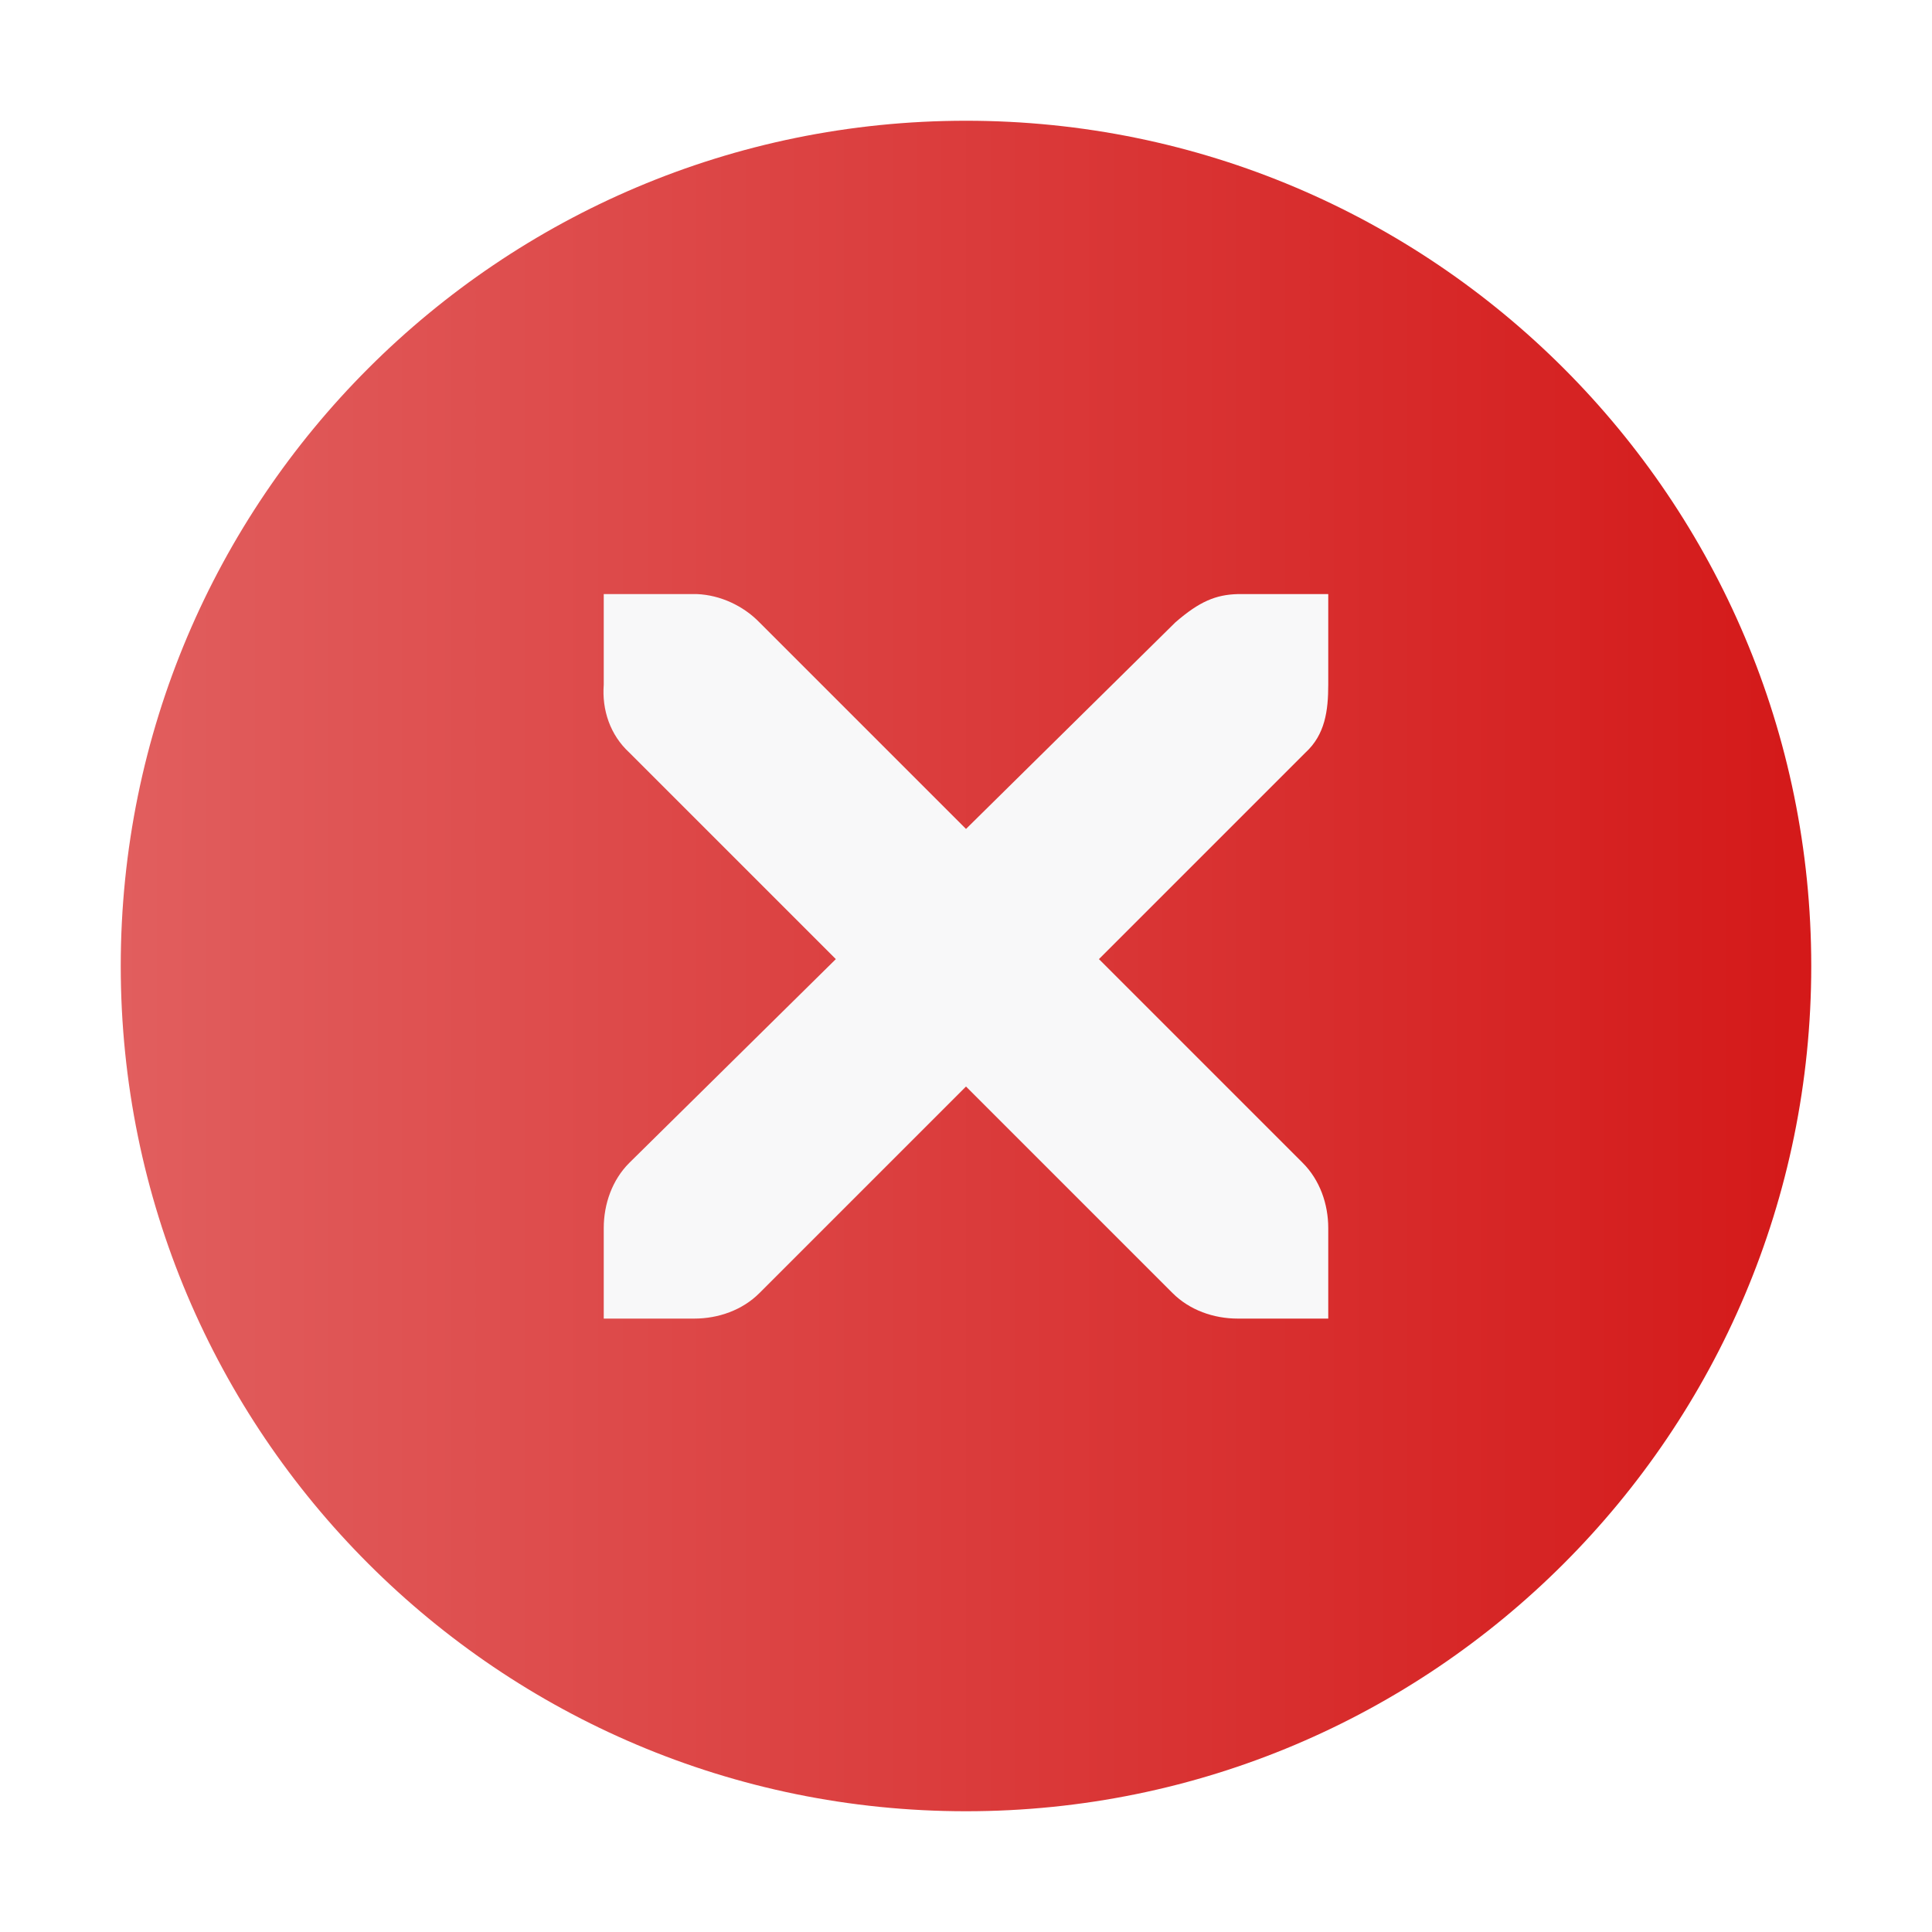
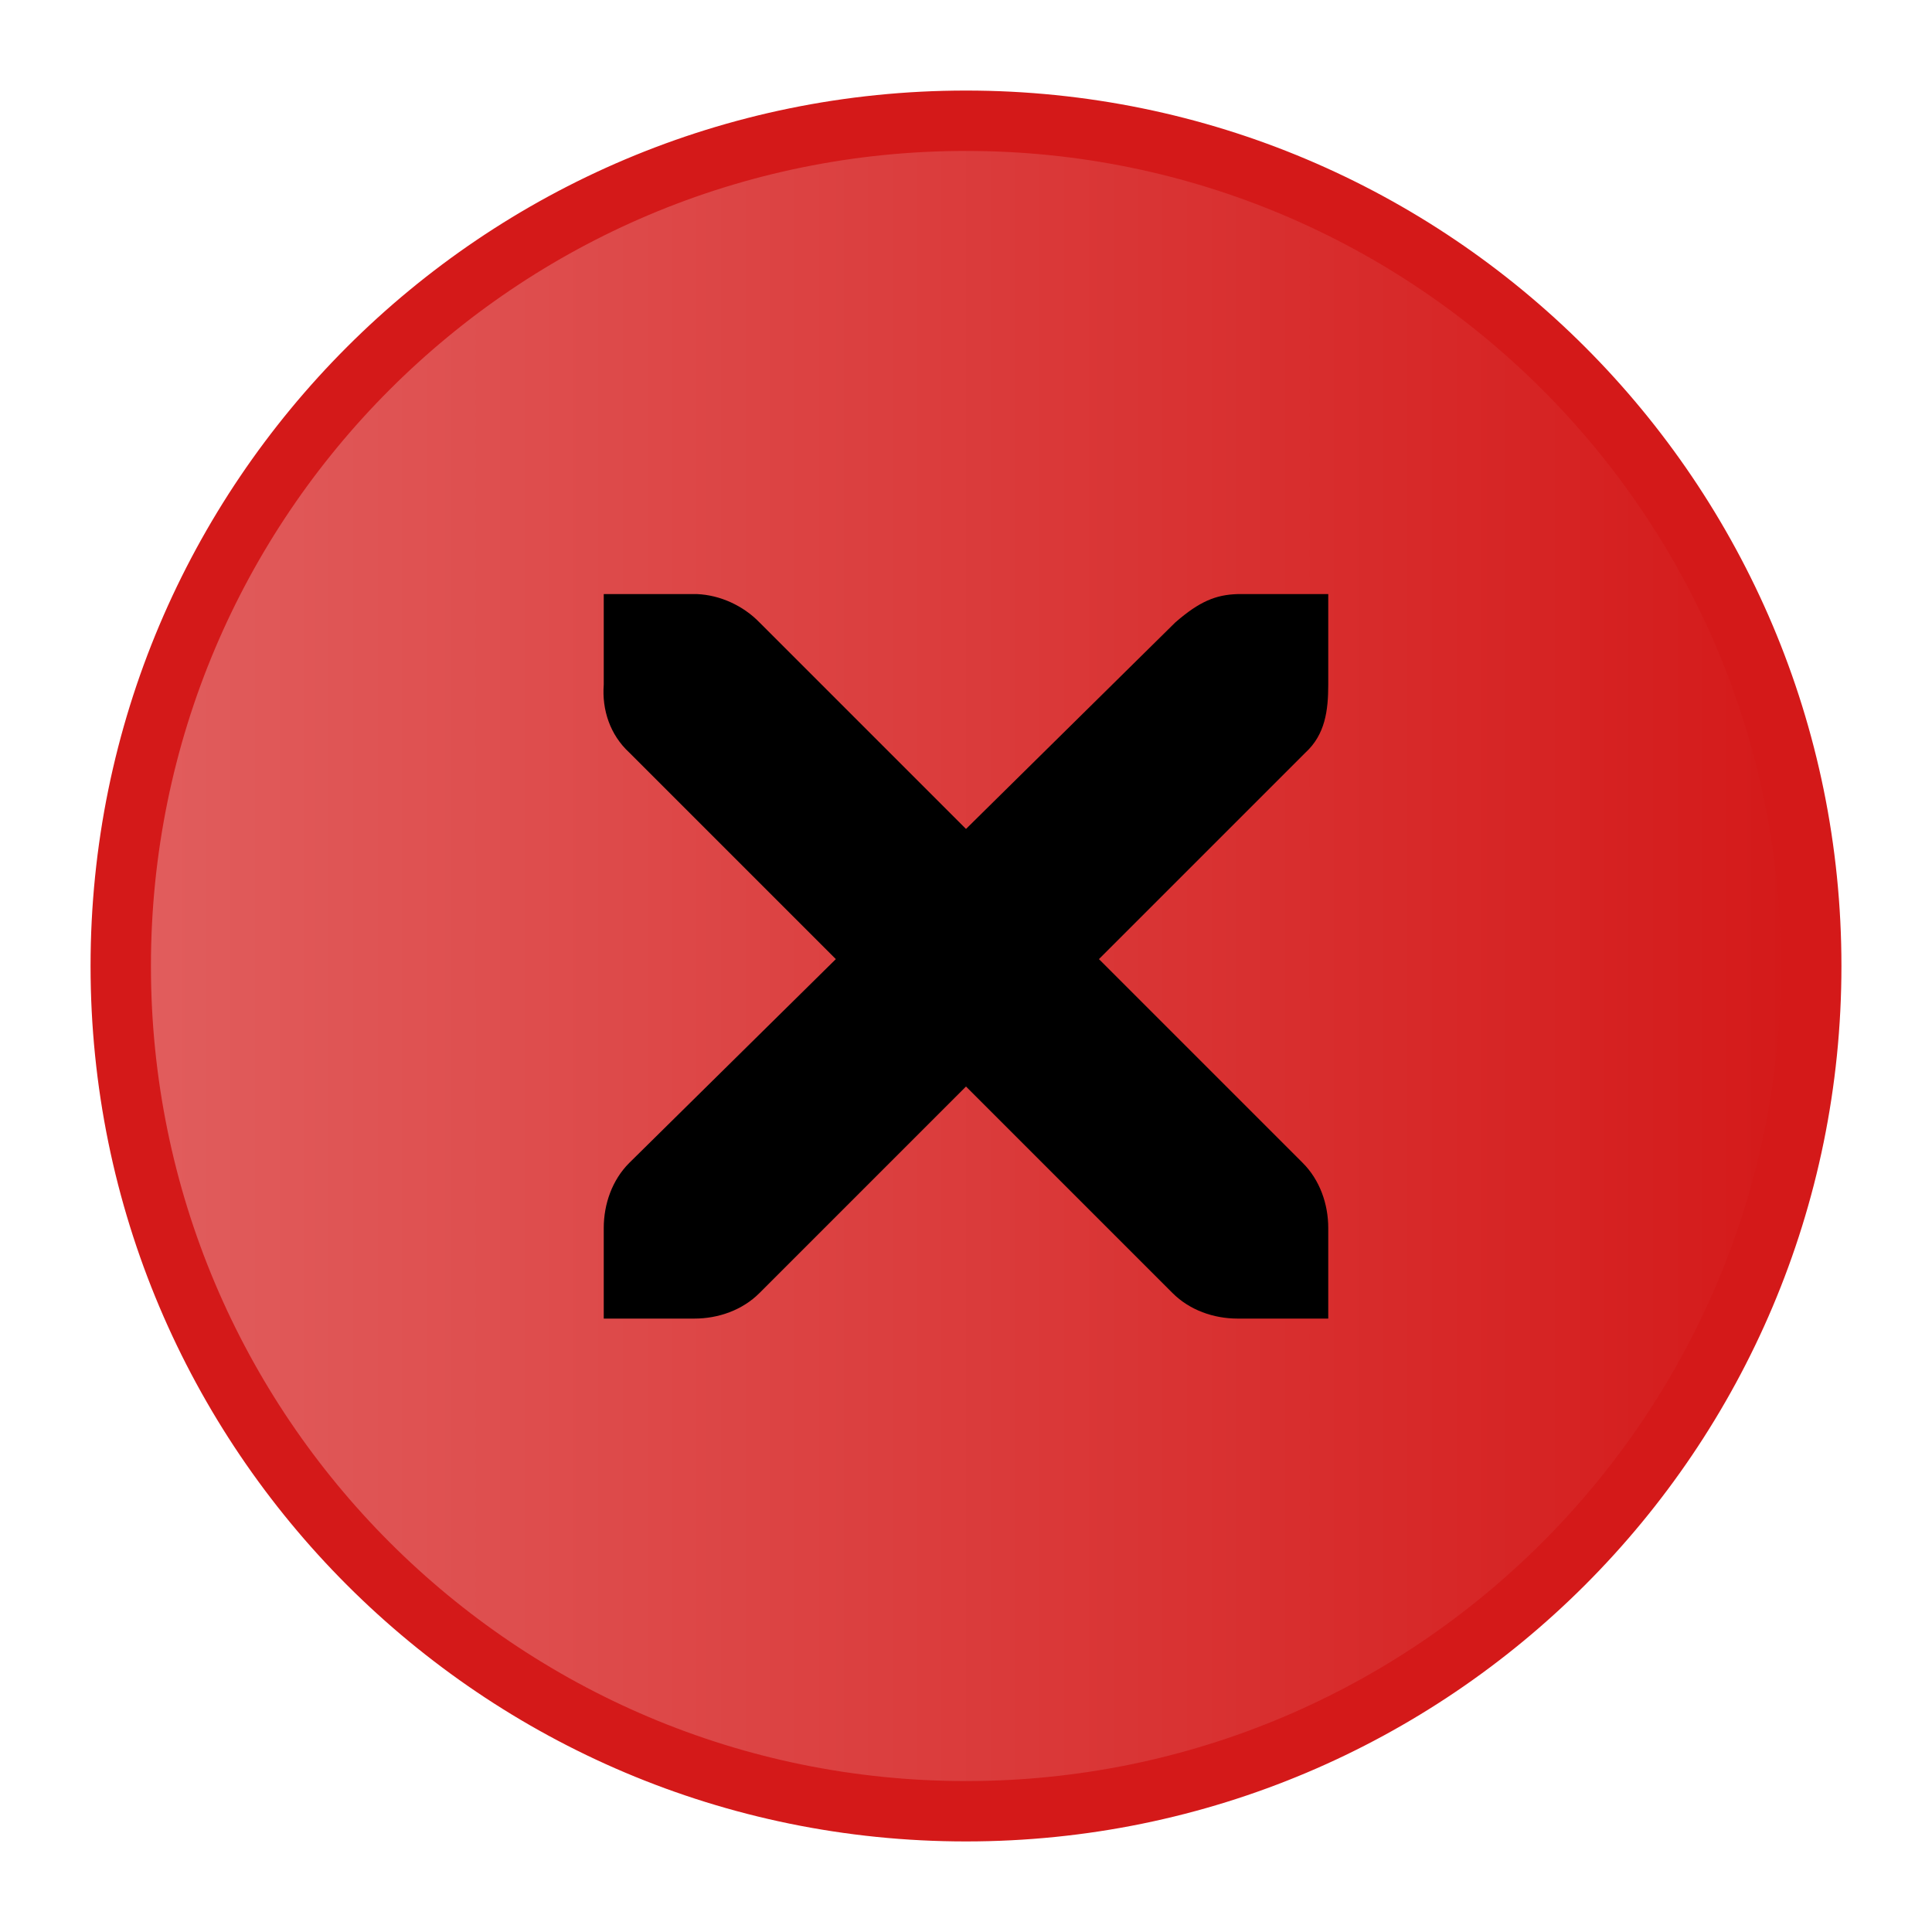
- <svg xmlns="http://www.w3.org/2000/svg" xmlns:xlink="http://www.w3.org/1999/xlink" version="1.1" height="16" width="16" id="svg9892">
-   <defs id="defs9894">
+ <svg xmlns="http://www.w3.org/2000/svg" xmlns:xlink="http://www.w3.org/1999/xlink" id="svg1838" version="1.1" height="16" width="16">
+   <defs id="defs64">
    <linearGradient id="app-menu">
-       <stop offset="0" style="stop-color:#5ebdab" id="stop2138" />
-       <stop offset="1" style="stop-color:#19a187" id="stop2140" />
+       <stop id="stop2" offset="0" style="stop-color:#5ebdab" />
+       <stop id="stop4" offset="1" style="stop-color:#19a187" />
    </linearGradient>
    <linearGradient id="close-button">
-       <stop offset="0" style="stop-color:#e15e5e" id="stop1886" />
-       <stop offset="1" style="stop-color:#d41919" id="stop1888" />
+       <stop id="stop7" offset="0" style="stop-color:#e15e5e" />
+       <stop id="stop9" offset="1" style="stop-color:#d41919" />
    </linearGradient>
    <linearGradient id="maximize-button">
-       <stop offset="0" style="stop-color:#72a2f4" id="stop1880" />
-       <stop offset="1" style="stop-color:#367bf0" id="stop1882" />
+       <stop id="stop12" offset="0" style="stop-color:#72a2f4" />
+       <stop id="stop14" offset="1" style="stop-color:#367bf0" />
    </linearGradient>
    <linearGradient id="minimize-button">
-       <stop offset="0" style="stop-color:#fea44c" id="stop1874" />
-       <stop offset="1" style="stop-color:#fd7d00" id="stop1876" />
+       <stop id="stop17" offset="0" style="stop-color:#fea44c" />
+       <stop id="stop19" offset="1" style="stop-color:#fd7d00" />
    </linearGradient>
    <linearGradient id="app-menu-dark">
-       <stop offset="0" style="stop-color:#47b49f" id="stop14" />
-       <stop offset="1" style="stop-color:#17917a" id="stop16" />
+       <stop id="stop22" offset="0" style="stop-color:#47b49f" />
+       <stop id="stop24" offset="1" style="stop-color:#19a187" />
    </linearGradient>
    <linearGradient id="close-button-dark">
-       <stop offset="0" style="stop-color:#dd4747" id="stop19" />
-       <stop offset="1" style="stop-color:#d41919" id="stop21" />
+       <stop id="stop27" offset="0" style="stop-color:#dd4747" />
+       <stop id="stop29" offset="1" style="stop-color:#d41919" />
    </linearGradient>
    <linearGradient id="maximize-button-dark">
-       <stop offset="0" style="stop-color:#4a88f1" id="stop24" />
-       <stop offset="1" style="stop-color:#367bf0" id="stop26" />
+       <stop id="stop32" offset="0" style="stop-color:#4a88f1" />
+       <stop id="stop34" offset="1" style="stop-color:#367bf0" />
    </linearGradient>
    <linearGradient id="minimize-button-dark">
-       <stop offset="0" style="stop-color:#fd9733" id="stop29" />
-       <stop offset="1" style="stop-color:#e47100" id="stop31" />
+       <stop id="stop37" offset="0" style="stop-color:#fd9733" />
+       <stop id="stop39" offset="1" style="stop-color:#fd7d00" />
    </linearGradient>
    <linearGradient xlink:href="#minimize-button" gradientUnits="userSpaceOnUse" y2="-177.63" y1="-177.63" x2="602" x1="588" id="linearGradient1827" />
    <linearGradient xlink:href="#maximize-button" gradientUnits="userSpaceOnUse" y2="-177.63" y1="-177.63" x2="631" x1="617" id="linearGradient1845" />
    <linearGradient xlink:href="#minimize-button-dark" gradientUnits="userSpaceOnUse" y2="-177.64" y1="-177.64" x2="602" x1="588" id="linearGradient1859" />
    <linearGradient xlink:href="#minimize-button-dark" gradientUnits="userSpaceOnUse" y2="99" y1="99" x2="381" x1="367" id="linearGradient1861" />
    <linearGradient xlink:href="#minimize-button-dark" gradientUnits="userSpaceOnUse" y2="116" y1="116" x2="381" x1="367" id="linearGradient1863" />
    <linearGradient xlink:href="#minimize-button" gradientUnits="userSpaceOnUse" y2="255" y1="255" x2="1383" x1="1369" id="linearGradient1865" />
    <linearGradient xlink:href="#minimize-button" gradientUnits="userSpaceOnUse" y2="99" y1="99" x2="139" x1="125" id="linearGradient1867" />
    <linearGradient xlink:href="#maximize-button-dark" gradientUnits="userSpaceOnUse" y2="116" y1="116" x2="401" x1="387" id="linearGradient1877" />
    <linearGradient xlink:href="#maximize-button-dark" gradientUnits="userSpaceOnUse" y2="99" y1="99" x2="401" x1="387" id="linearGradient1879" />
    <linearGradient xlink:href="#maximize-button" gradientUnits="userSpaceOnUse" y2="255" y1="255" x2="1383" x1="1369" id="linearGradient1881" />
    <linearGradient xlink:href="#maximize-button" gradientUnits="userSpaceOnUse" y2="99" y1="99" x2="159" x1="145" id="linearGradient1883" />
    <linearGradient xlink:href="#close-button" gradientUnits="userSpaceOnUse" y2="65" y1="65" x2="179" x1="165" id="linearGradient1891" />
    <linearGradient xlink:href="#close-button-dark" gradientUnits="userSpaceOnUse" y2="65" y1="65" x2="421" x1="407" id="linearGradient1901" />
    <linearGradient xlink:href="#close-button-dark" gradientUnits="userSpaceOnUse" y2="99" y1="99" x2="421" x1="407" id="linearGradient1903" />
-     <linearGradient xlink:href="#close-button" gradientUnits="userSpaceOnUse" y2="116" y1="116" x2="421" x1="407" id="linearGradient1905" />
+     <linearGradient xlink:href="#close-button-dark" gradientUnits="userSpaceOnUse" y2="116" y1="116" x2="421" x1="407" id="linearGradient1905" />
    <linearGradient xlink:href="#close-button" gradientUnits="userSpaceOnUse" y2="255" y1="255" x2="1383" x1="1369" id="linearGradient1907" />
    <linearGradient xlink:href="#close-button" gradientUnits="userSpaceOnUse" y2="99" y1="99" x2="179" x1="165" id="linearGradient1909" />
    <linearGradient xlink:href="#app-menu" gradientUnits="userSpaceOnUse" y2="65" y1="65" x2="179" x1="165" id="linearGradient1916" />
    <linearGradient xlink:href="#app-menu" gradientUnits="userSpaceOnUse" gradientTransform="translate(20)" y2="99" y1="99" x2="179" x1="165" id="linearGradient2049" />
    <linearGradient xlink:href="#maximize-button-dark" gradientUnits="userSpaceOnUse" y2="-177.63" y1="-177.63" x2="631" x1="617" id="linearGradient1953" />
-     <linearGradient xlink:href="#close-button-dark" gradientUnits="userSpaceOnUse" y2="116" y1="116" x2="421" x1="407" id="linearGradient1957" />
    <linearGradient xlink:href="#app-menu-dark" gradientUnits="userSpaceOnUse" gradientTransform="translate(20)" y2="99" y1="99" x2="179" x1="165" id="linearGradient1963" />
    <linearGradient xlink:href="#app-menu-dark" gradientUnits="userSpaceOnUse" y2="65" y1="65" x2="179" x1="165" id="linearGradient1967" />
-     <linearGradient y2="-177.64" x2="602" y1="-177.64" x1="588" gradientUnits="userSpaceOnUse" id="linearGradient1134" xlink:href="#minimize-button-dark" />
-     <linearGradient y2="65" x2="421" y1="65" x1="407" gradientUnits="userSpaceOnUse" id="linearGradient1136" xlink:href="#close-button-dark" />
-     <linearGradient y2="-177.63" x2="631" y1="-177.63" x1="617" gradientUnits="userSpaceOnUse" id="linearGradient1138" xlink:href="#maximize-button-dark" />
-     <linearGradient y2="99" x2="421" y1="99" x1="407" gradientUnits="userSpaceOnUse" id="linearGradient1140" xlink:href="#close-button-dark" />
-     <linearGradient y2="99" x2="401" y1="99" x1="387" gradientUnits="userSpaceOnUse" id="linearGradient1142" xlink:href="#maximize-button-dark" />
-     <linearGradient y2="99" x2="381" y1="99" x1="367" gradientUnits="userSpaceOnUse" id="linearGradient1144" xlink:href="#minimize-button-dark" />
-     <linearGradient y2="116" x2="401" y1="116" x1="387" gradientUnits="userSpaceOnUse" id="linearGradient1146" xlink:href="#maximize-button-dark" />
-     <linearGradient y2="116" x2="381" y1="116" x1="367" gradientUnits="userSpaceOnUse" id="linearGradient1148" xlink:href="#minimize-button-dark" />
-     <linearGradient y2="99" x2="179" y1="99" x1="165" gradientTransform="translate(20)" gradientUnits="userSpaceOnUse" id="linearGradient1150" xlink:href="#app-menu" />
-     <linearGradient y2="99" x2="179" y1="99" x1="165" gradientTransform="translate(20)" gradientUnits="userSpaceOnUse" id="linearGradient1152" xlink:href="#app-menu" />
-     <linearGradient y2="65" x2="179" y1="65" x1="165" gradientUnits="userSpaceOnUse" id="linearGradient1154" xlink:href="#app-menu-dark" />
-     <linearGradient y2="99" x2="179" y1="99" x1="165" gradientTransform="translate(20)" gradientUnits="userSpaceOnUse" id="linearGradient1156" xlink:href="#app-menu-dark" />
-     <linearGradient y2="99" x2="179" y1="99" x1="165" gradientTransform="translate(20)" gradientUnits="userSpaceOnUse" id="linearGradient1158" xlink:href="#app-menu-dark" />
+     <linearGradient y2="99" x2="179" y1="99" x1="165" gradientTransform="translate(20)" gradientUnits="userSpaceOnUse" id="linearGradient1844" xlink:href="#app-menu" />
+     <linearGradient y2="99" x2="179" y1="99" x1="165" gradientTransform="translate(20)" gradientUnits="userSpaceOnUse" id="linearGradient1846" xlink:href="#app-menu-dark" />
  </defs>
-   <g transform="translate(-156,194.64)" id="layer1">
+   <g id="g1836" transform="translate(-156,194.64)">
    <g transform="translate(-386,-9)" id="titlebutton-close-hover">
-       <g transform="translate(-781,-432.64)" id="g4927">
-         <g transform="translate(-103)" id="g4490-6-9">
-           <g transform="translate(58)" id="g4092-0-2-3">
-             <path style="fill:url(#linearGradient1909)" d="m 172,92 c -3.866,0 -7,3.134 -7,7 0,3.866 3.134,7 7,7 3.866,0 7,-3.134 7,-7 0,-3.866 -3.134,-7 -7,-7 z" transform="translate(1204,156)" id="path4068-7-5-8" />
+       <g id="g674" transform="translate(-781,-432.64)">
+         <g id="g672" transform="translate(-103)">
+           <g id="g670" transform="translate(58)">
+             <path id="path668" style="fill:url(#linearGradient1909);stroke:#d41919;stroke-width:0.5" d="m 172,92 c -3.866,0 -7,3.134 -7,7 0,3.866 3.134,7 7,7 3.866,0 7,-3.134 7,-7 0,-3.866 -3.134,-7 -7,-7 z" transform="translate(1204,156)" />
          </g>
        </g>
      </g>
-       <rect style="fill:none" height="16" width="16" y="-185.64" x="542" id="rect17883-5" />
-       <path style="color:#bebebe;text-indent:0;text-decoration:none;text-decoration-line:none;text-transform:none;fill:#f8f8f9;enable-background:new" d="m 547,-180.72 h 0.75 c 0.008,-9e-5 0.016,-3.5e-4 0.023,0 0.191,0.008 0.382,0.096 0.516,0.234 l 1.711,1.711 1.734,-1.711 c 0.199,-0.173 0.335,-0.229 0.516,-0.234 h 0.75 v 0.75 c 0,0.215 -0.026,0.413 -0.188,0.562 l -1.711,1.711 1.688,1.688 c 0.141,0.141 0.211,0.34 0.211,0.539 v 0.75 h -0.75 c -0.199,-1e-5 -0.398,-0.07 -0.539,-0.211 l -1.711,-1.711 -1.711,1.711 c -0.141,0.141 -0.34,0.211 -0.539,0.211 h -0.75 v -0.75 c 0,-0.199 0.07,-0.398 0.211,-0.539 l 1.711,-1.688 -1.711,-1.711 c -0.158,-0.146 -0.227,-0.352 -0.211,-0.562 v -0.75 z" id="path10839-9-2-2-7-9-7-4-9" />
+       <rect id="rect676" style="fill:none" height="16" width="16" y="-185.64" x="542" />
+       <path id="path678" style="color:#bebebe;text-indent:0;text-decoration:none;text-decoration-line:none;text-transform:none;enable-background:new" d="m 547,-180.72 h 0.75 c 0.008,-9e-5 0.016,-3.5e-4 0.023,0 0.191,0.008 0.382,0.096 0.516,0.234 l 1.711,1.711 1.734,-1.711 c 0.199,-0.173 0.335,-0.229 0.516,-0.234 h 0.75 v 0.75 c 0,0.215 -0.026,0.413 -0.188,0.562 l -1.711,1.711 1.688,1.688 c 0.141,0.141 0.211,0.34 0.211,0.539 v 0.75 h -0.75 c -0.199,-1e-5 -0.398,-0.07 -0.539,-0.211 l -1.711,-1.711 -1.711,1.711 c -0.141,0.141 -0.34,0.211 -0.539,0.211 h -0.75 v -0.75 c 0,-0.199 0.07,-0.398 0.211,-0.539 l 1.711,-1.688 -1.711,-1.711 c -0.158,-0.146 -0.227,-0.352 -0.211,-0.562 v -0.75 z" />
    </g>
  </g>
</svg>
